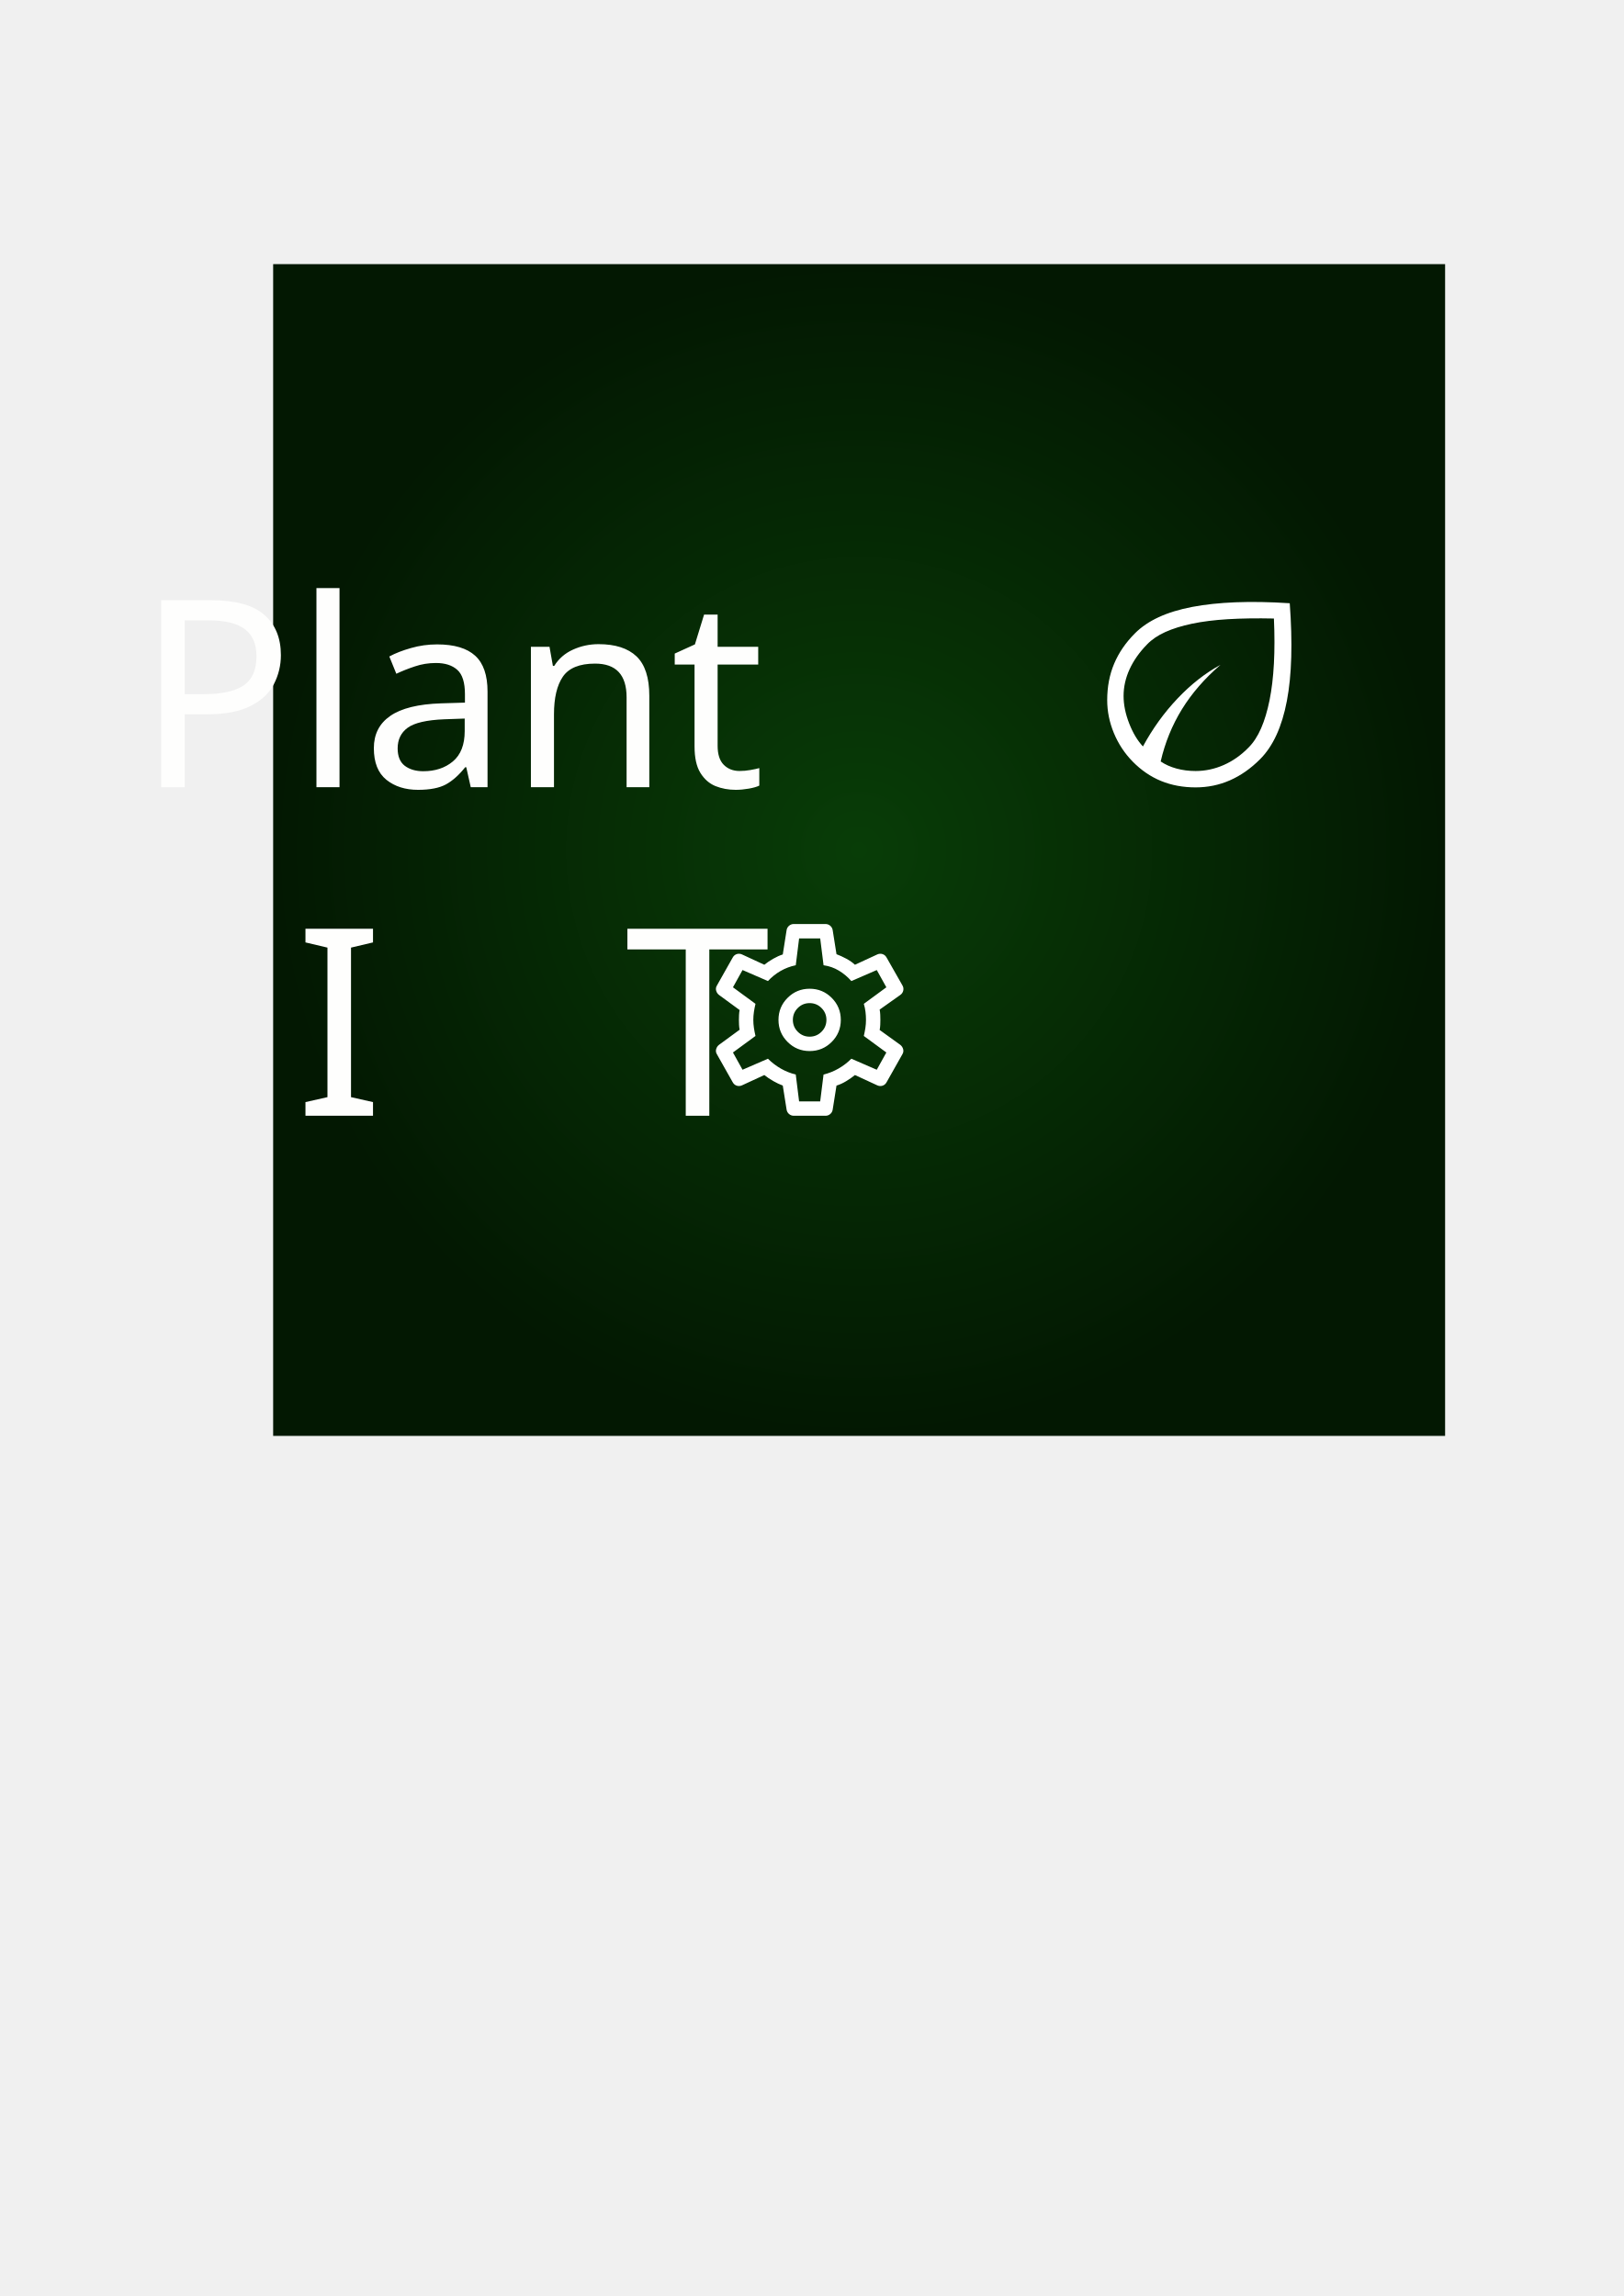
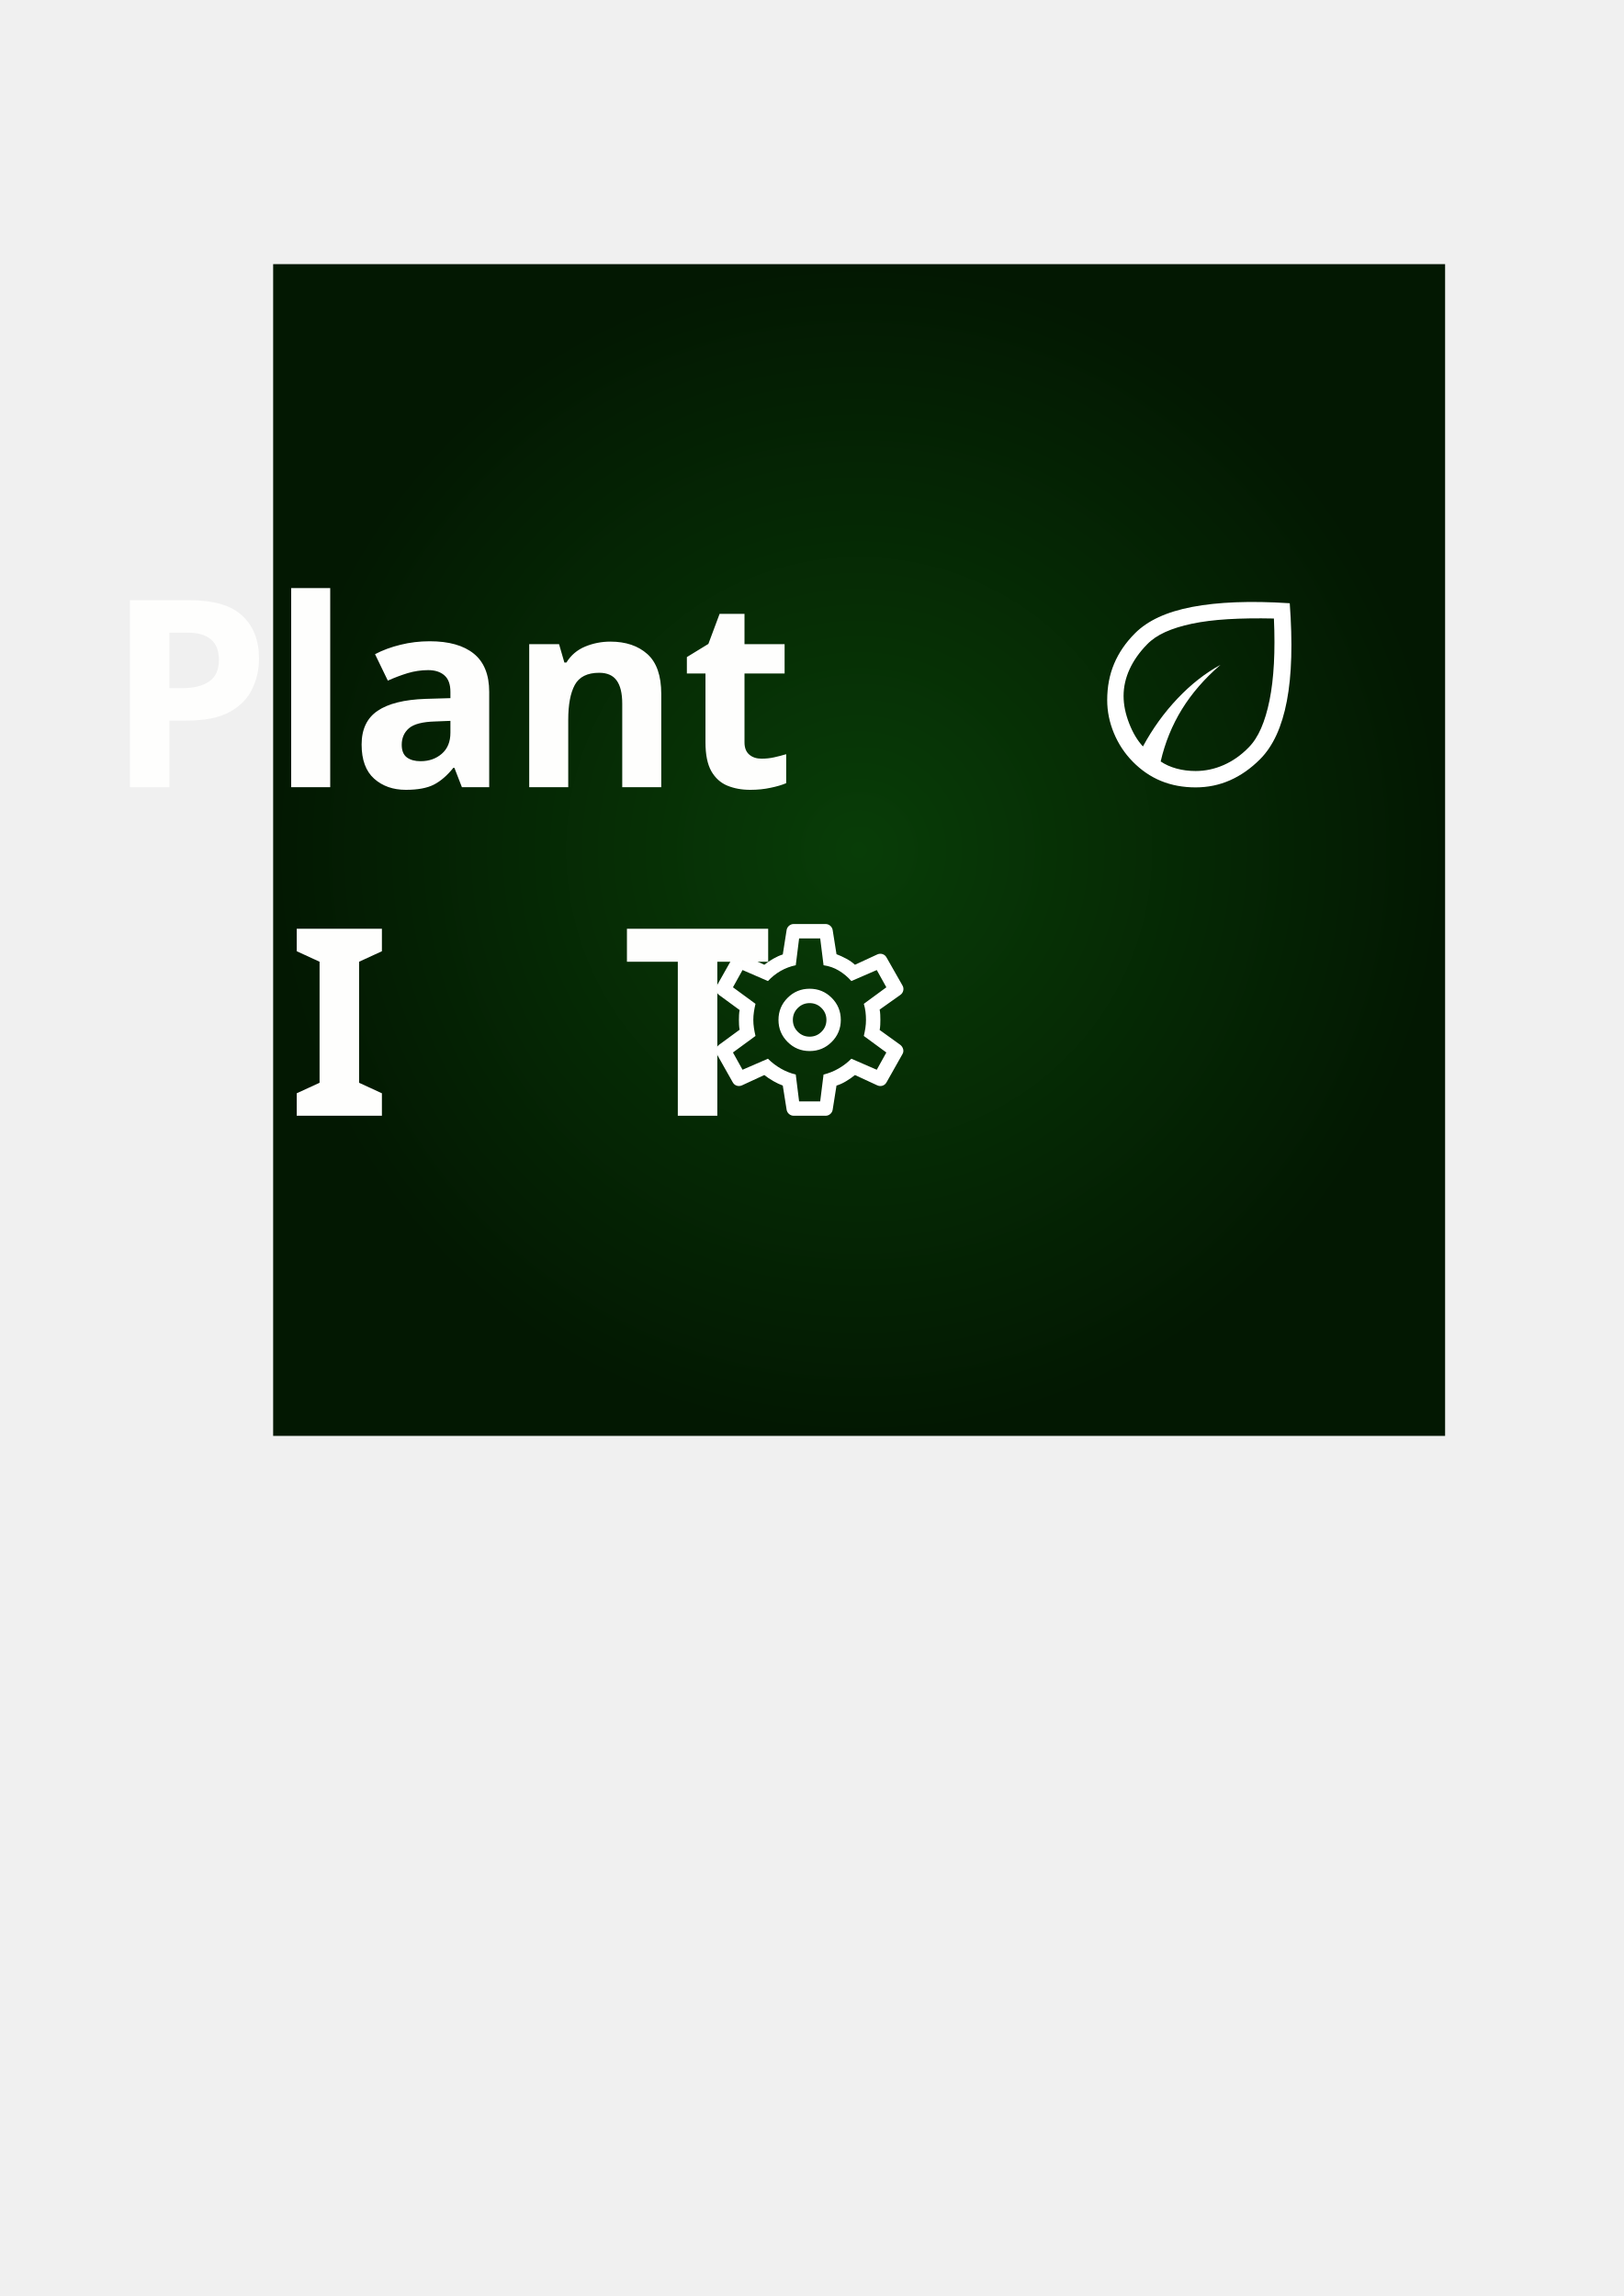
<svg xmlns="http://www.w3.org/2000/svg" xmlns:xlink="http://www.w3.org/1999/xlink" width="210mm" height="297mm" viewBox="0 0 210 297" version="1.1" id="svg5" xml:space="preserve">
  <defs id="defs2">
    <linearGradient id="linearGradient3466">
      <stop style="stop-color:#083d07;stop-opacity:1;" offset="0" id="stop3462" />
      <stop style="stop-color:#031802;stop-opacity:1;" offset="1" id="stop3464" />
    </linearGradient>
    <radialGradient xlink:href="#linearGradient3466" id="radialGradient3468" cx="111.115" cy="109.954" fx="111.115" fy="109.954" r="75.787" gradientUnits="userSpaceOnUse" />
  </defs>
  <g id="layer1">
    <rect style="fill:url(#radialGradient3468);stroke-width:0.265;fill-opacity:1" id="rect1877" width="151.573" height="151.573" x="35.328" y="34.167" />
    <g id="g2902" transform="translate(-12.81236,0.16493)">
      <text xml:space="preserve" style="font-size:33.867px;font-family:Comfortaa;-inkscape-font-specification:Comfortaa;fill:#ff7900;stroke-width:0.265" x="110.691" y="101.66" id="text951">
-         <tspan id="tspan949" style="font-style:normal;font-variant:normal;font-weight:normal;font-stretch:normal;font-size:33.867px;font-family:'Fredoka One';-inkscape-font-specification:'Fredoka One';text-align:center;text-anchor:middle;fill:#fefefd;fill-opacity:1;stroke-width:0.265" x="110.691" y="101.66">Plant</tspan>
+         <tspan id="tspan949" style="font-style:normal;font-variant:normal;font-weight:600;font-stretch:normal;font-size:33.867px;font-family:Fredoka;-inkscape-font-specification:'Fredoka Semi-Bold';text-align:center;text-anchor:middle;fill:#fefefd;fill-opacity:1;stroke-width:0.265" x="110.691" y="101.66">Plant</tspan>
        <tspan style="font-style:normal;font-variant:normal;font-weight:normal;font-stretch:normal;font-size:33.867px;font-family:'Fredoka One';-inkscape-font-specification:'Fredoka One';text-align:center;text-anchor:middle;fill:#fefefd;fill-opacity:1;stroke-width:0.265" x="110.691" y="143.993" id="tspan953" />
      </text>
      <path d="m 159.293,98.334 q -1.553,-1.588 -2.417,-3.67 -0.865,-2.082 -0.865,-4.27 0,-2.576 0.9,-4.711 0.9,-2.135 2.7,-3.935 1.235,-1.235 3.07,-2.082 1.835,-0.847 4.323,-1.323 2.488,-0.476 5.629,-0.6 3.141,-0.124 6.987,0.124 0.282,3.811 0.194,6.97 -0.088,3.158 -0.565,5.664 -0.476,2.506 -1.341,4.394 -0.865,1.888 -2.135,3.158 -1.8,1.8 -3.882,2.717 -2.082,0.918 -4.446,0.918 -2.435,0 -4.464,-0.829 -2.029,-0.829 -3.688,-2.523 z m 3.635,0 q 0.882,0.6 2.047,0.918 1.165,0.318 2.47,0.318 1.87,0 3.635,-0.776 1.764,-0.776 3.211,-2.259 0.953,-0.953 1.623,-2.488 0.67,-1.535 1.094,-3.635 0.423,-2.1 0.565,-4.746 0.141,-2.647 0,-5.823 -3.317,-0.071 -5.946,0.088 -2.629,0.159 -4.641,0.582 -2.011,0.423 -3.458,1.076 -1.447,0.653 -2.364,1.606 -1.482,1.517 -2.259,3.211 -0.776,1.694 -0.776,3.458 0,1.694 0.723,3.547 0.723,1.853 1.782,2.982 1.87,-3.458 4.482,-6.211 2.611,-2.753 5.54,-4.341 -3.07,2.647 -4.976,5.735 -1.906,3.088 -2.753,6.758 z m 0,0 z m 0,0 z" id="path2754" style="fill:#ffffff;stroke-width:0.706" />
    </g>
    <g id="g2985" transform="translate(-0.4185287)">
      <path d="m 107.179,144.33 h -4.093 q -0.341,0 -0.605,-0.217 -0.264,-0.217 -0.326,-0.558 l -0.496,-3.131 q -0.589,-0.217 -1.24,-0.589 -0.651,-0.372 -1.147,-0.775 l -2.883,1.333 q -0.341,0.155 -0.682,0.046 -0.341,-0.109 -0.527,-0.45 l -2.046,-3.627 q -0.186,-0.31 -0.093,-0.651 0.093,-0.341 0.372,-0.558 l 2.666,-1.953 q -0.062,-0.279 -0.078,-0.636 -0.016,-0.357 -0.016,-0.636 0,-0.279 0.016,-0.636 0.016,-0.357 0.078,-0.636 l -2.666,-1.953 q -0.279,-0.217 -0.372,-0.558 -0.093,-0.341 0.093,-0.651 l 2.046,-3.627 q 0.186,-0.341 0.527,-0.45 0.341,-0.109 0.682,0.046 l 2.883,1.333 q 0.496,-0.403 1.147,-0.775 0.651,-0.372 1.24,-0.558 l 0.496,-3.162 q 0.062,-0.341 0.326,-0.558 0.264,-0.217 0.605,-0.217 h 4.093 q 0.341,0 0.605,0.217 0.264,0.217 0.326,0.558 l 0.496,3.131 q 0.589,0.217 1.256,0.574 0.667,0.357 1.132,0.791 l 2.883,-1.333 q 0.341,-0.155 0.682,-0.046 0.341,0.109 0.527,0.45 l 2.046,3.596 q 0.186,0.31 0.109,0.667 -0.078,0.357 -0.388,0.574 l -2.666,1.891 q 0.062,0.31 0.078,0.667 0.016,0.357 0.016,0.667 0,0.31 -0.016,0.651 -0.016,0.341 -0.078,0.651 l 2.666,1.922 q 0.279,0.217 0.372,0.558 0.093,0.341 -0.093,0.651 l -2.046,3.627 q -0.186,0.341 -0.527,0.45 -0.341,0.109 -0.682,-0.046 l -2.883,-1.333 q -0.496,0.403 -1.132,0.791 -0.636,0.388 -1.256,0.574 l -0.496,3.131 q -0.062,0.341 -0.326,0.558 -0.264,0.217 -0.605,0.217 z m -2.046,-8.371 q 1.674,0 2.852,-1.178 1.178,-1.178 1.178,-2.852 0,-1.674 -1.178,-2.852 -1.178,-1.178 -2.852,-1.178 -1.674,0 -2.852,1.178 -1.178,1.178 -1.178,2.852 0,1.674 1.178,2.852 1.178,1.178 2.852,1.178 z m 0,-1.86 q -0.899,0 -1.535,-0.636 -0.636,-0.636 -0.636,-1.535 0,-0.899 0.636,-1.535 0.636,-0.636 1.535,-0.636 0.899,0 1.535,0.636 0.636,0.636 0.636,1.535 0,0.899 -0.636,1.535 -0.636,0.636 -1.535,0.636 z m 0,-2.17 z m -1.364,10.541 h 2.728 l 0.434,-3.472 q 1.023,-0.248 1.938,-0.775 0.915,-0.527 1.659,-1.271 l 3.286,1.426 1.24,-2.232 -2.914,-2.139 q 0.124,-0.527 0.202,-1.039 0.078,-0.512 0.078,-1.039 0,-0.527 -0.062,-1.039 -0.062,-0.512 -0.217,-1.039 l 2.914,-2.139 -1.24,-2.232 -3.286,1.426 q -0.713,-0.806 -1.612,-1.349 -0.899,-0.543 -1.984,-0.698 l -0.434,-3.472 h -2.728 l -0.434,3.472 q -1.054,0.217 -1.969,0.744 -0.915,0.527 -1.628,1.302 l -3.286,-1.426 -1.24,2.232 2.914,2.139 q -0.124,0.527 -0.202,1.039 -0.078,0.512 -0.078,1.039 0,0.527 0.078,1.039 0.078,0.512 0.202,1.039 l -2.914,2.139 1.24,2.232 3.286,-1.426 q 0.744,0.744 1.659,1.271 0.915,0.527 1.938,0.775 z" id="path2763" style="fill:#ffffff;stroke-width:0.62" />
      <text xml:space="preserve" style="font-size:33.867px;font-family:Comfortaa;-inkscape-font-specification:Comfortaa;fill:#ff7900;stroke-width:0.265" x="83.933" y="144.33" id="text2890">
-         <tspan id="tspan2886" style="font-style:normal;font-variant:normal;font-weight:normal;font-stretch:normal;font-size:33.867px;font-family:'Fredoka One';-inkscape-font-specification:'Fredoka One';text-align:center;text-anchor:middle;fill:#fefefd;fill-opacity:1;stroke-width:0.265" x="83.933" y="144.33">I</tspan>
+         <tspan id="tspan2886" style="font-style:normal;font-variant:normal;font-weight:600;font-stretch:normal;font-size:33.867px;font-family:Fredoka;-inkscape-font-specification:'Fredoka Semi-Bold';text-align:center;text-anchor:middle;fill:#fefefd;fill-opacity:1;stroke-width:0.265" x="83.933" y="144.33">I</tspan>
        <tspan style="font-style:normal;font-variant:normal;font-weight:normal;font-stretch:normal;font-size:33.867px;font-family:'Fredoka One';-inkscape-font-specification:'Fredoka One';text-align:center;text-anchor:middle;fill:#fefefd;fill-opacity:1;stroke-width:0.265" x="83.933" y="186.664" id="tspan2888" />
      </text>
      <text xml:space="preserve" style="font-size:33.867px;font-family:Comfortaa;-inkscape-font-specification:Comfortaa;fill:#ff7900;stroke-width:0.265" x="130.261" y="144.33" id="text2896">
-         <tspan id="tspan2892" style="font-style:normal;font-variant:normal;font-weight:normal;font-stretch:normal;font-size:33.867px;font-family:'Fredoka One';-inkscape-font-specification:'Fredoka One';text-align:center;text-anchor:middle;fill:#fefefd;fill-opacity:1;stroke-width:0.265" x="130.261" y="144.33">T</tspan>
+         <tspan id="tspan2892" style="font-style:normal;font-variant:normal;font-weight:600;font-stretch:normal;font-size:33.867px;font-family:Fredoka;-inkscape-font-specification:'Fredoka Semi-Bold';text-align:center;text-anchor:middle;fill:#fefefd;fill-opacity:1;stroke-width:0.265" x="130.261" y="144.33">T</tspan>
        <tspan style="font-style:normal;font-variant:normal;font-weight:normal;font-stretch:normal;font-size:33.867px;font-family:'Fredoka One';-inkscape-font-specification:'Fredoka One';text-align:center;text-anchor:middle;fill:#fefefd;fill-opacity:1;stroke-width:0.265" x="130.261" y="186.664" id="tspan2894" />
      </text>
    </g>
  </g>
</svg>
